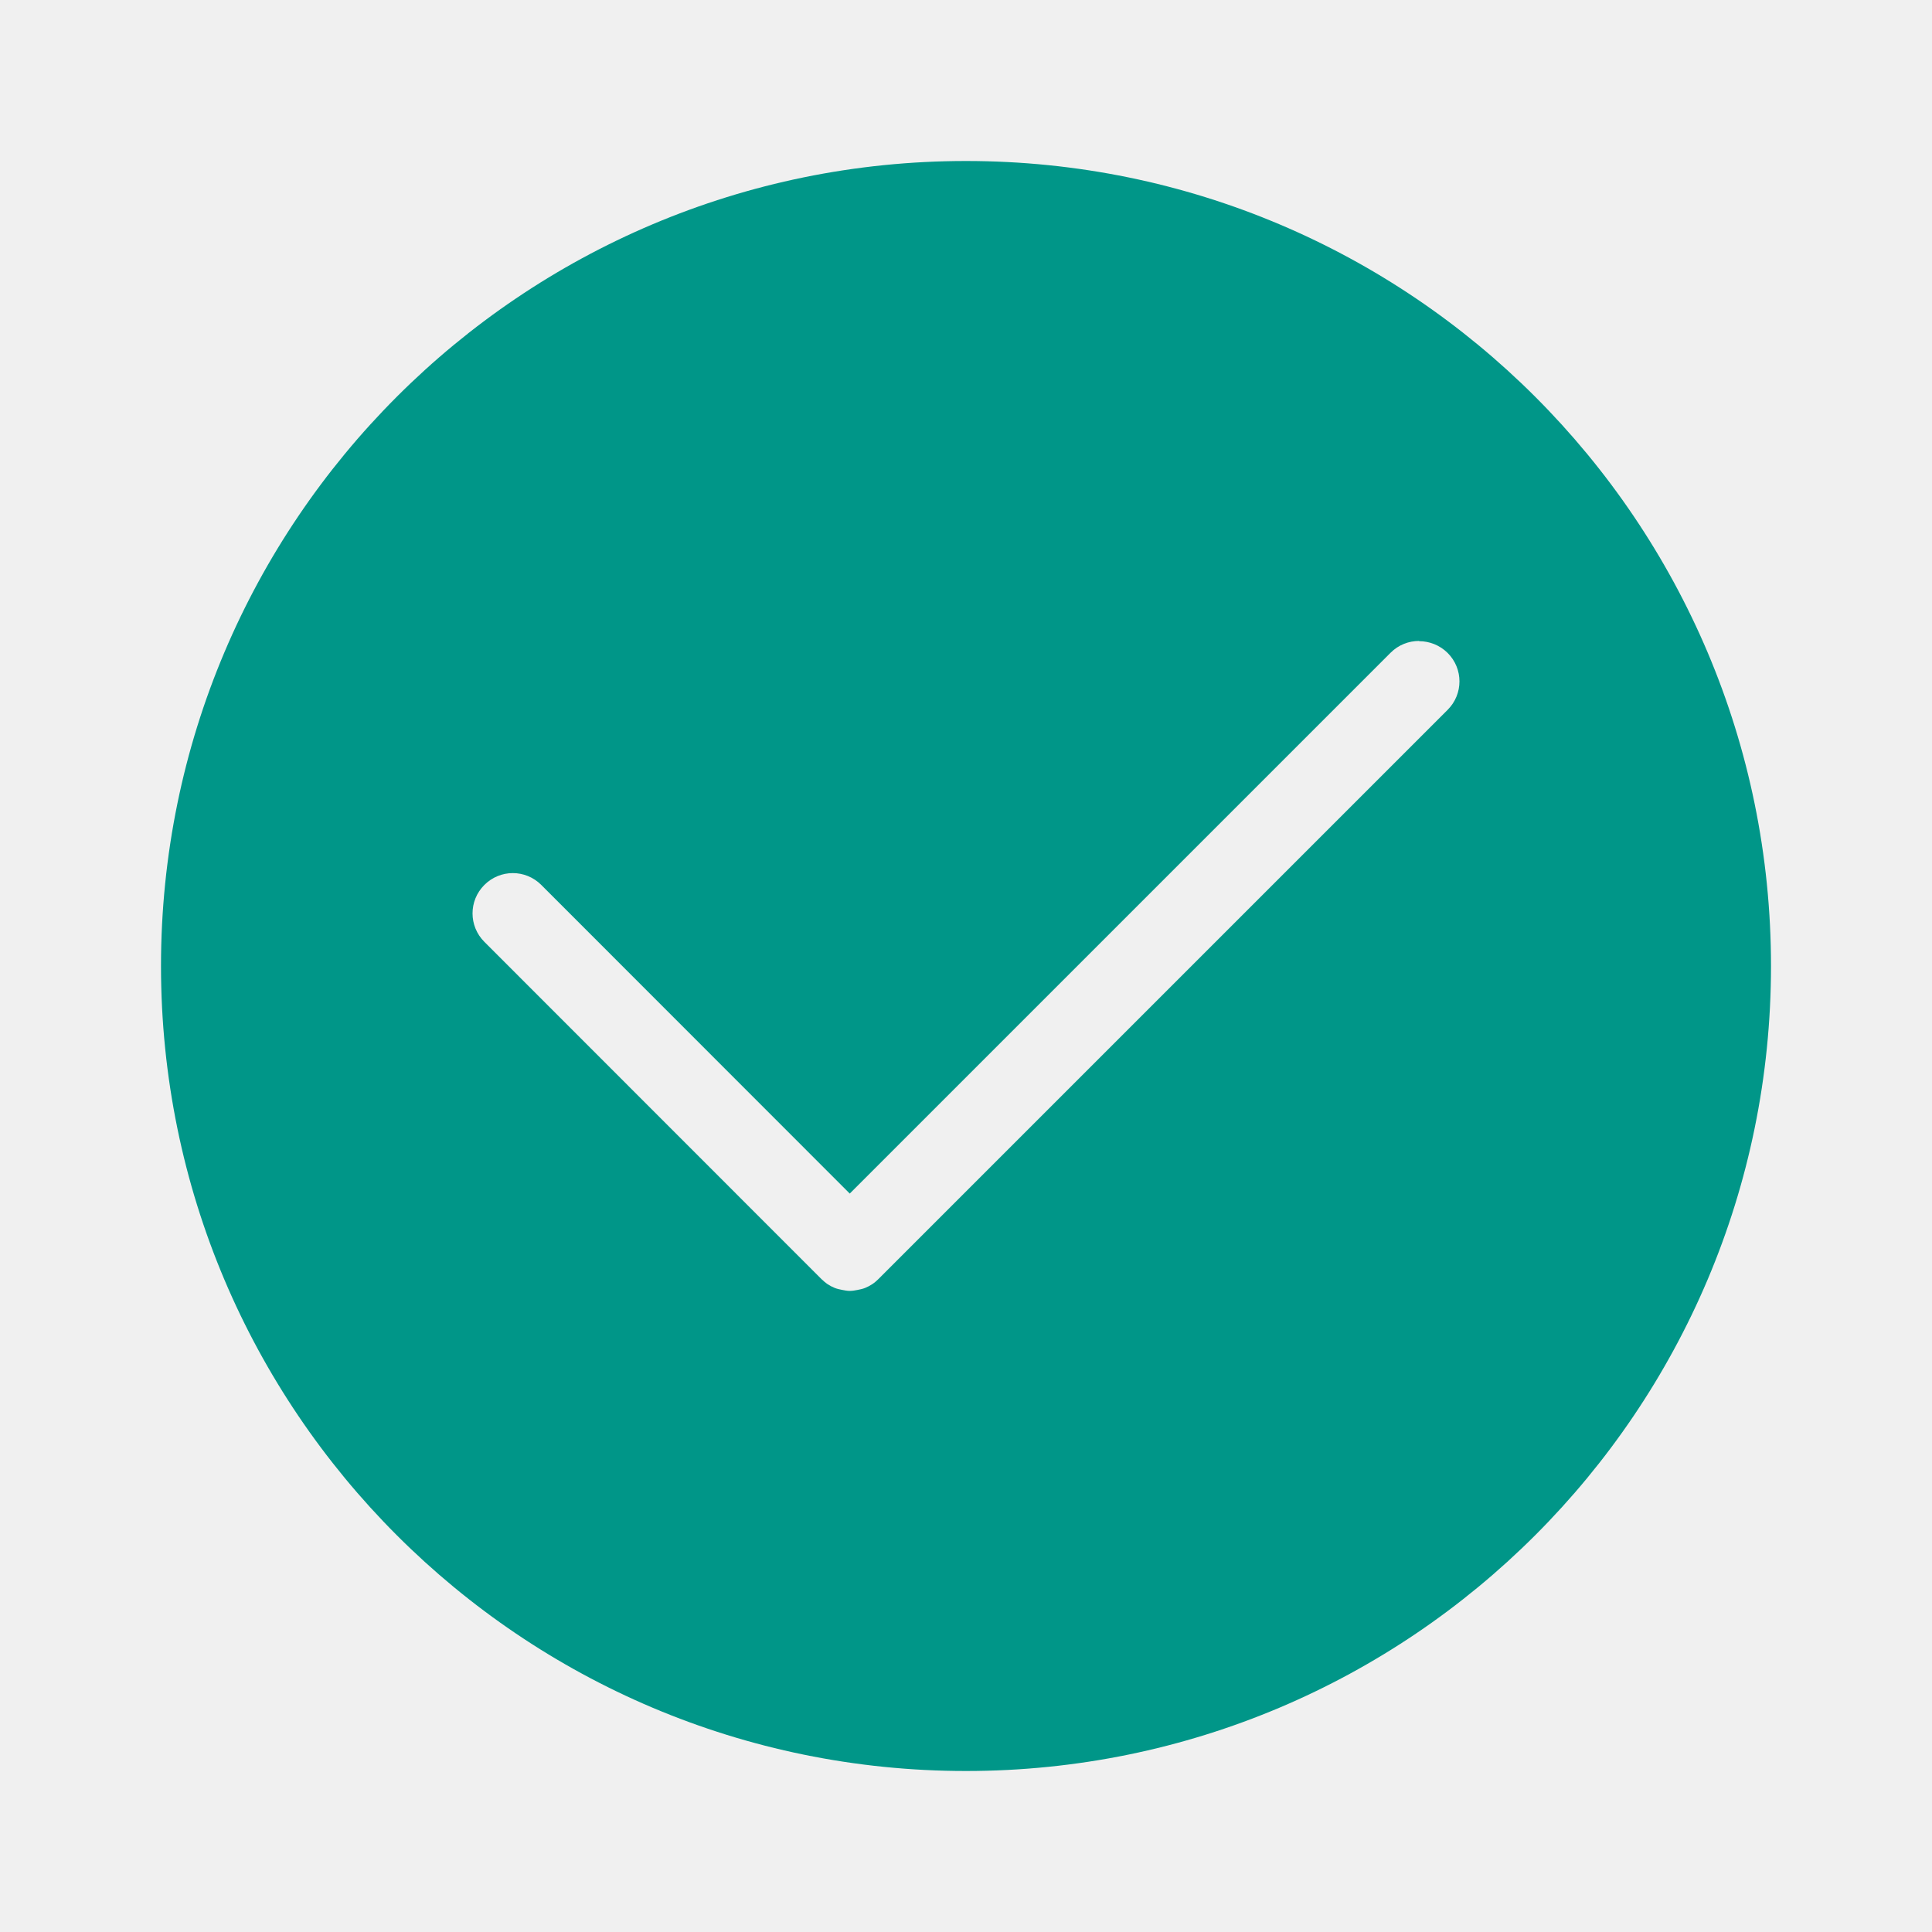
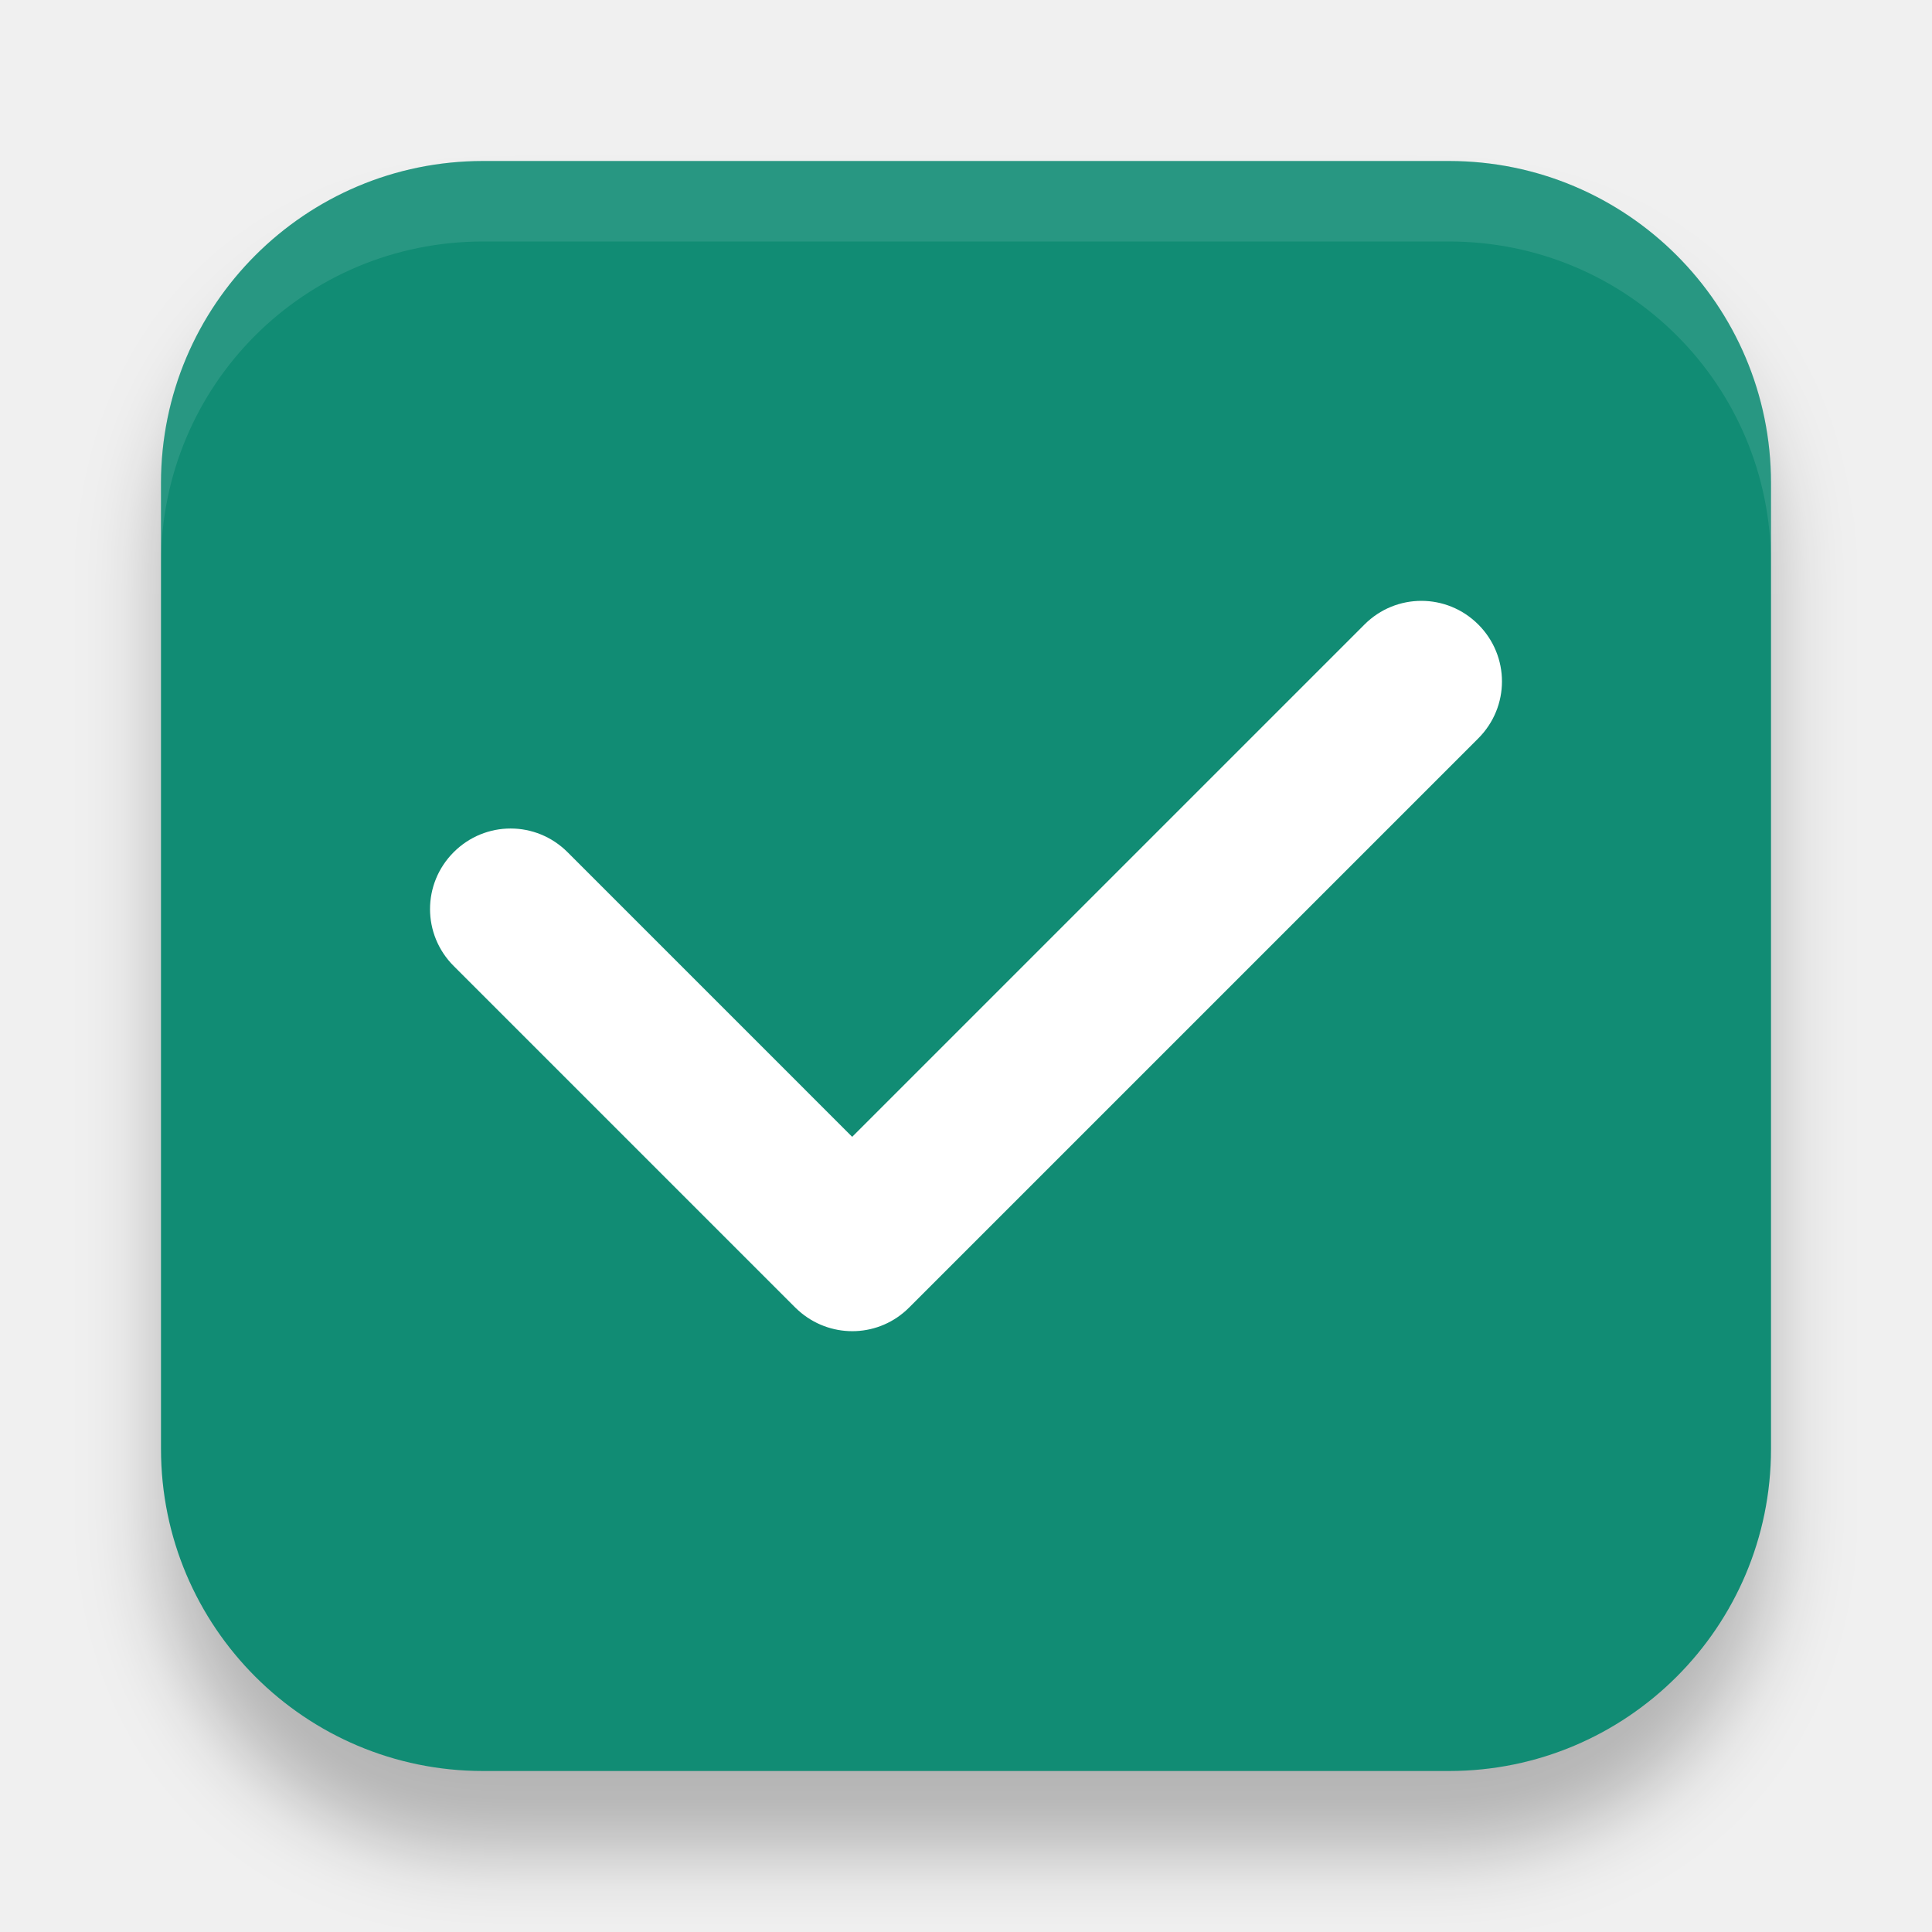
- <svg xmlns="http://www.w3.org/2000/svg" width="24" height="24" version="1.1" viewBox="0 0 24 24">
-   <path d="m12 2a10 10 0 0 0-10 10 10 10 0 0 0 10 10 10 10 0 0 0 10-10 10 10 0 0 0-10-10zm5.629 5.963v0.002c0.128-4e-6 0.256 0.049 0.354 0.146 0.196 0.196 0.196 0.511 0 0.707l-7.072 7.072c-0.024 0.024-0.05 0.046-0.078 0.064-0.028 0.018-0.056 0.033-0.086 0.045-0.03 0.012-0.062 0.019-0.094 0.025-0.031 0.006-0.064 0.012-0.096 0.012-0.032 0-0.062-0.006-0.094-0.012-0.031-0.006-0.064-0.013-0.094-0.025-0.03-0.012-0.058-0.027-0.086-0.045-0.014-0.009-0.028-0.021-0.041-0.031-0.013-0.011-0.027-0.023-0.039-0.035l-4.186-4.188c-0.196-0.196-0.196-0.511 0-0.707 0.196-0.196 0.511-0.196 0.707 0l3.832 3.834 6.719-6.719c0.098-0.098 0.226-0.146 0.354-0.146z" fill="#009688" />
+ <svg xmlns="http://www.w3.org/2000/svg" width="24" height="24" version="1.1" viewBox="0 0 24 24" id="svg439">
+   <defs id="defs443">
+     <filter style="color-interpolation-filters:sRGB" id="filter1446" x="-0.058" y="-0.058" width="1.116" height="1.116">
+       <feGaussianBlur stdDeviation="0.484" id="feGaussianBlur1448" />
+     </filter>
+   </defs>
+   <rect style="opacity:0.25;fill:#000000;fill-opacity:1;stroke-width:2;stroke-linecap:round;stroke-linejoin:round;filter:url(#filter1446)" id="rect890" width="20" height="20" x="2" y="3" rx="4" ry="4" />
+   <rect style="opacity:1;fill:#118c74;fill-opacity:1;stroke-width:2;stroke-linecap:round;stroke-linejoin:round" id="rect616" width="20" height="20" x="2" y="2" rx="4" ry="4" />
+   <path id="rect340" d="m 18.364,7.758 c -0.392,-0.392 -1.022,-0.392 -1.414,0 L 10.586,14.122 7.05,10.586 c -0.392,-0.392 -1.022,-0.392 -1.414,0 -0.392,0.392 -0.392,1.022 0,1.414 l 4.243,4.243 c 0.024,0.024 0.05,0.046 0.076,0.068 0.394,0.321 0.971,0.3 1.338,-0.068 l 7.071,-7.071 c 0.392,-0.392 0.392,-1.022 0,-1.414 z" style="fill:#ffffff" />
+   <path id="rect885" style="opacity:0.1;fill:#ffffff;fill-opacity:1;stroke-width:2;stroke-linecap:round;stroke-linejoin:round" d="M 6 2 C 3.784 2 2 3.784 2 6 L 2 7 C 2 4.784 3.784 3 6 3 L 18 3 C 20.216 3 22 4.784 22 7 L 22 6 C 22 3.784 20.216 2 18 2 L 6 2 z " />
</svg>
